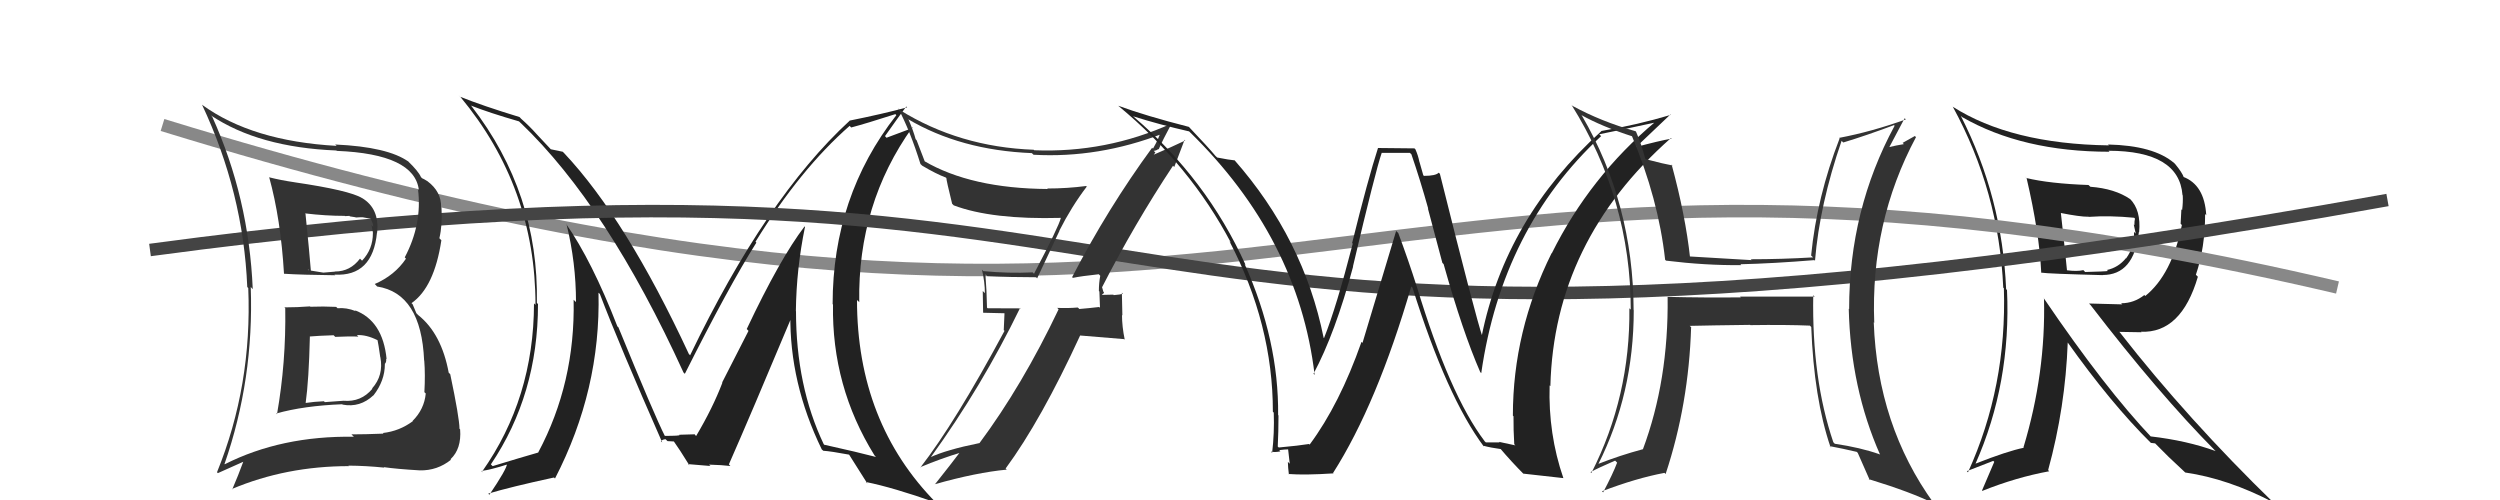
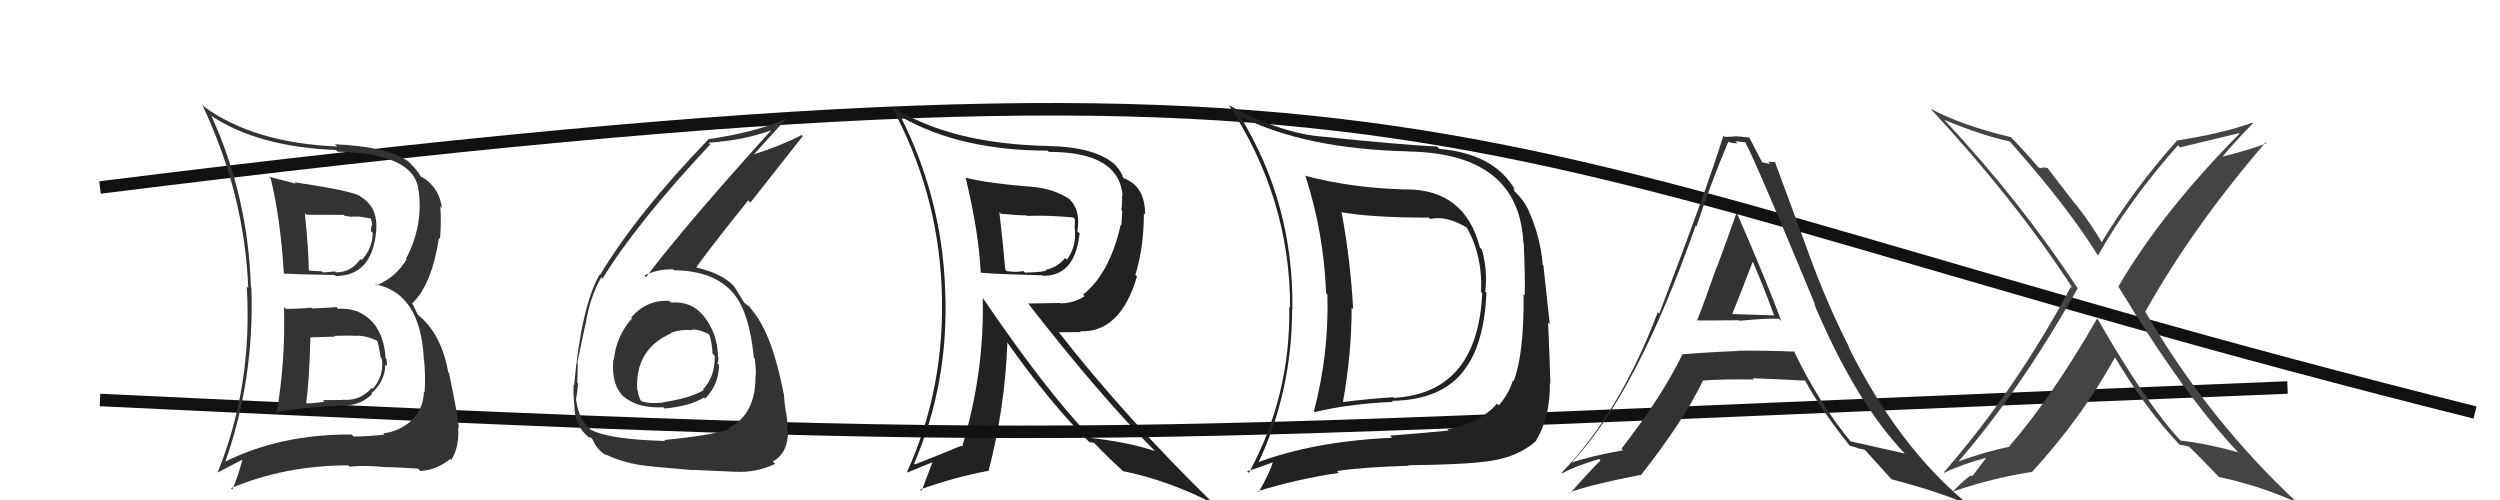
<svg xmlns="http://www.w3.org/2000/svg" width="200" height="40" viewBox="0,0,200,40">
-   <path fill="#222" d="M161.98 14.11L162.02 14.15L162.13 14.26Q163.15 18.63 163.30 21.83L163.25 21.78L163.28 21.81Q163.83 21.90 168.21 22.01L168.29 22.09L168.19 22.00Q170.73 22.02 171.11 18.56L171.17 18.62L171.13 18.58Q171.30 16.81 170.39 15.90L170.41 15.92L170.43 15.94Q169.20 15.09 167.22 14.94L167.23 14.94L167.08 14.80Q163.97 14.69 162.10 14.24ZM163.51 23.87L163.43 23.79L163.52 23.87Q163.67 29.85 161.88 35.78L161.77 35.68L161.91 35.82Q160.61 36.08 158.02 37.10L157.99 37.08L158.03 37.12Q160.90 30.66 160.56 23.20L160.52 23.16L160.49 23.13Q160.18 15.77 156.86 9.26L156.91 9.31L156.96 9.36Q161.79 12.14 168.76 12.14L168.61 11.98L168.68 12.06Q174.33 12.07 174.60 15.61L174.65 15.67L174.62 15.63Q174.65 16.19 174.57 16.80L174.51 16.75L174.45 17.90L174.55 18.00Q173.75 21.96 171.62 23.68L171.52 23.57L171.55 23.60Q170.72 24.26 169.69 24.26L169.78 24.35L167.12 24.28L167.24 24.40Q172.68 31.48 177.21 36.05L177.26 36.09L177.26 36.09Q174.97 35.25 172.04 34.91L172.21 35.08L172.20 35.07Q168.42 31.10 163.51 23.87ZM172.07 35.43L172.06 35.43L172.41 35.47L173.56 36.62L173.49 36.55Q174.18 37.20 174.83 37.81L174.76 37.75L174.82 37.80Q178.25 38.30 181.83 40.17L181.90 40.24L181.97 40.30Q175.02 33.55 169.61 26.62L169.55 26.55L171.32 26.58L171.28 26.54Q174.50 26.67 175.83 22.14L175.80 22.11L175.67 21.98Q176.41 19.83 176.41 17.12L176.44 17.15L176.50 17.22Q176.36 14.78 174.64 14.14L174.81 14.30L174.71 14.20Q174.58 13.81 174.01 13.12L174.12 13.23L173.94 13.05Q172.30 11.64 168.64 11.56L168.66 11.58L168.71 11.63Q160.88 11.52 156.19 8.52L156.16 8.49L156.23 8.55Q159.92 15.32 160.26 23.01L160.23 22.98L160.31 23.06Q160.56 30.93 157.44 37.78L157.45 37.80L157.35 37.69Q158.66 37.17 159.46 36.87L159.54 36.95L158.56 39.24L158.59 39.27Q161.28 38.19 163.94 37.70L163.84 37.60L163.85 37.61Q165.23 32.59 165.42 27.37L165.39 27.34L165.36 27.32Q168.90 32.30 172.06 35.42ZM170.83 17.52L170.74 17.43L170.80 17.49Q170.75 17.66 170.75 18.01L170.70 17.96L170.86 18.69L170.72 18.55Q170.78 19.71 170.09 20.67L170.04 20.62L170.08 20.65Q169.46 21.41 168.55 21.60L168.51 21.55L168.63 21.68Q168.41 21.72 166.81 21.76L166.84 21.79L166.67 21.61Q166.17 21.73 165.34 21.62L165.42 21.70L165.36 21.64Q165.21 20.08 164.87 17.04L164.90 17.07L164.87 17.04Q166.38 17.34 167.07 17.34L166.92 17.18L167.09 17.35Q168.79 17.23 170.73 17.42Z" />
-   <path d="M13 10 C104 38,106 4,187 23" stroke="#888" fill="none" />
-   <path fill="#222" d="M64.28 18.04L64.28 18.03L64.36 18.12Q62.40 20.69 59.74 26.32L59.88 26.47L57.77 30.60L57.79 30.62Q57.02 32.64 55.69 34.88L55.54 34.73L55.54 34.73Q56.01 34.74 54.34 34.78L54.37 34.82L54.36 34.80Q54.42 34.87 53.17 34.87L53.20 34.90L53.20 34.90Q52.40 33.34 49.47 26.18L49.41 26.13L49.39 26.11Q47.36 20.88 45.26 17.87L45.16 17.77L45.32 17.93Q46.08 21.01 46.08 24.17L45.91 24.00L45.89 23.98Q46.03 30.63 43.06 36.19L42.94 36.06L43.07 36.20Q41.77 36.57 39.41 37.29L39.33 37.21L39.27 37.15Q43.04 31.56 43.04 24.33L43.06 24.35L42.95 24.23Q43.11 15.45 37.71 8.48L37.62 8.40L37.66 8.44Q39.16 9.03 41.52 9.71L41.71 9.89L41.66 9.84Q48.59 16.47 54.68 29.80L54.78 29.90L54.79 29.90Q58.30 22.91 60.51 19.41L60.43 19.33L60.44 19.34Q64.01 13.54 67.97 10.07L68.05 10.15L68.09 10.20Q69.27 9.89 71.63 9.13L71.57 9.07L71.71 9.21Q66.61 15.72 66.61 24.33L66.53 24.25L66.64 24.36Q66.53 30.91 69.96 36.43L70.05 36.53L70.09 36.56Q68.69 36.19 65.95 35.58L66.05 35.68L65.90 35.54Q63.68 30.88 63.68 24.90L63.56 24.78L63.67 24.89Q63.71 21.50 64.40 18.15ZM65.81 36.02L65.80 36.00L65.86 36.06Q66.47 36.10 67.92 36.37L67.82 36.27L67.94 36.39Q68.45 37.21 69.40 38.70L69.30 38.59L69.27 38.56Q71.42 38.99 74.88 40.21L74.91 40.24L74.91 40.24Q68.56 33.81 68.56 23.99L68.58 24.02L68.74 24.17Q68.61 16.32 72.99 10.19L73.03 10.23L70.92 11.02L70.80 10.89Q71.85 9.40 72.50 8.52L72.49 8.51L72.57 8.59Q70.59 9.12 67.96 9.65L68.06 9.75L67.97 9.66Q61.27 15.82 55.21 28.42L55.23 28.44L55.11 28.32Q50.08 17.51 45.13 12.25L45.11 12.23L45.02 12.14Q44.63 12.06 44.06 11.94L44.10 11.98L42.92 10.72L42.93 10.73Q42.37 10.10 41.68 9.49L41.58 9.38L41.55 9.36Q38.60 8.46 36.81 7.74L36.68 7.61L36.83 7.75Q42.84 14.99 42.84 24.39L42.73 24.28L42.72 24.27Q42.71 31.87 38.56 37.74L38.67 37.85L38.51 37.68Q39.31 37.57 40.60 37.15L40.57 37.12L40.56 37.11Q40.56 37.49 39.15 39.58L39.02 39.45L39.06 39.49Q40.82 38.96 44.32 38.20L44.36 38.24L44.40 38.28Q48.07 31.18 47.88 23.41L47.84 23.38L47.99 23.52Q49.51 27.52 52.98 35.40L52.95 35.37L52.87 35.30Q53.02 35.14 53.25 35.14L53.40 35.29L53.96 35.32L53.81 35.17Q54.36 35.94 55.16 37.24L55.12 37.20L55.05 37.13Q56.84 37.28 56.84 37.28L56.73 37.18L56.73 37.17Q57.78 37.20 58.43 37.28L58.36 37.20L58.31 37.15Q60.02 33.27 63.37 25.27L63.38 25.29L63.23 25.14Q63.15 30.62 65.74 35.95Z" />
-   <path d="M12 20 C101 8,80 36,191 16" stroke="#444" fill="none" />
-   <path fill="#333" d="M22.79 24.63L22.71 24.55L22.82 24.66Q22.89 28.99 22.16 33.14L21.98 32.96L22.10 33.08Q24.30 32.46 27.38 32.34L27.35 32.31L27.41 32.37Q28.81 32.63 29.88 31.62L29.91 31.65L29.88 31.63Q30.79 30.46 30.79 29.13L30.77 29.11L30.78 29.12Q30.93 28.97 30.89 28.70L30.77 28.57L30.93 28.74Q30.63 25.66 28.39 24.82L28.41 24.84L28.46 24.89Q27.70 24.59 27.01 24.66L26.89 24.55L26.89 24.55Q25.86 24.50 24.83 24.54L24.89 24.60L24.80 24.51Q23.78 24.59 22.75 24.59ZM21.59 14.22L21.60 14.23L21.53 14.16Q22.46 17.52 22.72 21.90L22.65 21.83L22.72 21.90Q24.14 21.99 26.81 22.02L26.93 22.15L26.76 21.97Q29.82 22.14 30.16 18.60L30.09 18.53L30.17 18.61Q30.37 16.68 28.96 15.84L28.94 15.82L28.97 15.85Q27.97 15.23 23.55 14.58L23.56 14.59L23.56 14.58Q22.47 14.42 21.56 14.19ZM18.03 37.19L17.89 37.05L17.96 37.12Q20.32 30.35 20.06 22.96L20.18 23.09L20.22 23.13Q19.91 15.81 16.98 9.34L16.99 9.35L16.87 9.23Q20.69 11.79 26.91 12.04L26.91 12.04L26.94 12.07Q33.17 12.32 33.51 15.21L33.49 15.20L33.44 15.14Q33.79 17.93 32.38 20.59L32.53 20.75L32.48 20.69Q31.58 22.03 29.98 22.72L30.04 22.78L30.17 22.92Q33.70 23.47 33.93 28.84L34.06 28.97L33.94 28.85Q34.03 29.97 33.95 31.38L33.98 31.40L34.06 31.48Q33.94 32.74 33.01 33.67L32.94 33.60L33.03 33.69Q31.96 34.49 30.63 34.64L30.73 34.74L30.68 34.69Q29.18 34.75 28.11 34.75L28.28 34.91L28.31 34.94Q22.51 34.85 17.98 37.14ZM30.77 37.44L30.67 37.34L30.69 37.37Q31.72 37.52 33.59 37.63L33.47 37.52L33.58 37.63Q34.98 37.66 36.08 36.78L36.14 36.84L36.04 36.74Q36.93 35.91 36.81 34.35L36.71 34.25L36.76 34.30Q36.75 33.41 36.02 29.94L35.85 29.77L35.90 29.83Q35.32 26.69 33.46 25.21L33.31 25.06L33.01 24.34L32.92 24.25Q34.74 22.99 35.31 19.22L35.18 19.09L35.15 19.06Q35.40 18.01 35.32 16.60L35.29 16.57L35.29 16.57Q35.31 15.33 34.20 14.50L34.20 14.49L34.23 14.52Q33.89 14.30 33.77 14.26L33.73 14.22L33.68 14.17Q33.46 13.68 32.62 12.88L32.60 12.85L32.69 12.94Q31.04 11.75 26.81 11.56L26.88 11.62L26.93 11.67Q20.18 11.29 16.19 8.40L16.34 8.55L16.16 8.37Q19.47 15.41 19.78 22.95L19.78 22.96L19.86 23.04Q20.18 30.85 17.36 37.78L17.43 37.85L19.51 36.92L19.48 36.89Q19.07 38.01 18.58 39.15L18.54 39.11L18.55 39.12Q22.89 37.29 27.91 37.29L27.94 37.31L27.87 37.25Q29.29 37.26 30.74 37.41ZM28.58 26.84L28.54 26.80L28.54 26.81Q29.30 26.76 30.21 27.22L30.31 27.31L30.20 27.20Q30.27 27.50 30.42 28.57L30.39 28.54L30.43 28.58Q30.70 30.03 29.77 31.07L29.75 31.06L29.79 31.10Q28.89 32.18 27.48 32.06L27.48 32.06L25.99 32.17L25.91 32.10Q25.15 32.13 24.42 32.24L24.52 32.33L24.45 32.26Q24.71 30.40 24.79 26.93L24.76 26.90L24.77 26.92Q25.44 26.86 26.69 26.82L26.66 26.79L26.82 26.95Q28.06 26.89 28.67 26.93ZM27.62 17.31L27.60 17.29L27.95 17.27L27.99 17.31Q28.25 17.34 28.44 17.38L28.46 17.40L28.82 17.38L29.01 17.38L29.66 17.50L29.61 17.45Q29.86 17.85 29.86 18.15L29.72 18.01L29.84 18.66L29.83 18.65Q29.84 19.92 28.97 20.85L28.95 20.84L28.80 20.69Q28.02 21.72 26.81 21.72L26.76 21.67L26.81 21.73Q25.87 21.81 25.87 21.81L25.85 21.79L25.87 21.81Q24.34 21.58 24.69 21.58L24.75 21.64L24.88 21.77Q24.75 20.15 24.44 17.11L24.54 17.20L24.40 17.07Q26.05 17.27 27.58 17.27Z" />
-   <path fill="#333" d="M85.84 22.24L85.70 22.10L85.83 22.23Q86.49 22.09 87.90 21.94L88.05 22.09L88.02 22.06Q87.91 22.63 87.91 23.28L87.95 23.32L88.00 24.62L87.93 24.56Q87.18 24.65 86.34 24.72L86.31 24.68L86.22 24.60Q85.41 24.67 84.58 24.63L84.68 24.74L84.69 24.74Q81.78 30.85 78.35 35.46L78.27 35.37L78.34 35.45Q75.71 35.98 74.41 36.59L74.60 36.77L74.44 36.61Q78.56 30.91 81.61 24.63L81.65 24.67L79.01 24.66L78.96 24.61Q78.94 23.26 78.83 21.93L78.88 21.98L78.99 22.09Q80.84 22.18 82.89 22.18L82.97 22.27L84.76 18.46L84.75 18.45Q85.72 16.53 86.94 14.93L87.02 15.00L86.89 14.88Q85.38 15.08 83.78 15.08L83.88 15.18L83.82 15.12Q77.69 15.08 73.93 12.88L73.99 12.94L73.33 11.22L73.25 11.13Q73.07 10.46 72.69 9.58L72.65 9.54L72.62 9.52Q76.84 12.02 82.55 12.25L82.57 12.27L82.68 12.38Q87.89 12.67 93.02 10.69L92.97 10.64L92.85 10.52Q92.74 11.02 92.24 11.89L92.26 11.91L92.17 11.82Q88.63 16.65 85.77 22.17ZM93.84 13.26L93.94 13.36L94.77 11.18L94.82 11.24Q93.85 11.71 92.17 12.43L92.22 12.48L92.43 12.20L92.30 12.07Q92.54 12.04 92.66 11.92L92.55 11.81L92.69 11.96Q93.01 11.21 93.73 9.88L93.70 9.85L93.73 9.88Q88.49 12.25 82.74 12.02L82.62 11.90L82.70 11.98Q76.73 11.76 71.97 8.79L71.88 8.69L71.86 8.68Q72.81 10.46 73.64 13.13L73.67 13.15L73.77 13.25Q74.88 13.91 75.68 14.21L75.70 14.24L75.71 14.25Q75.71 14.43 76.17 16.30L76.17 16.30L76.30 16.43Q79.35 17.58 84.87 17.43L84.93 17.48L84.87 17.43Q84.70 18.13 82.72 21.90L82.57 21.74L82.62 21.79Q80.65 21.88 78.67 21.69L78.53 21.55L78.56 21.59Q78.79 22.57 78.79 23.45L78.62 23.28L78.65 25.02L80.36 25.06L80.30 26.41L80.36 26.47Q76.41 33.82 73.63 37.40L73.64 37.41L73.61 37.38Q75.27 36.68 76.91 36.19L76.83 36.10L76.84 36.12Q76.16 37.03 74.79 38.75L74.81 38.77L74.78 38.74Q78.10 37.80 80.54 37.57L80.48 37.51L80.45 37.48Q83.29 33.62 86.41 26.84L86.41 26.84L89.93 27.13L89.98 27.18Q89.76 26.12 89.76 25.20L89.79 25.24L89.75 23.41L89.83 23.49Q89.65 23.57 89.10 23.61L89.02 23.53L89.06 23.57Q88.49 23.59 88.22 23.59L88.24 23.61L88.14 23.52Q88.28 23.54 88.32 23.39L88.27 23.34L88.16 22.96L88.17 22.97Q90.76 17.91 93.84 13.26Z" />
-   <path fill="#222" d="M118.91 35.43L118.77 35.30L118.76 35.28Q115.97 31.59 113.35 22.94L113.30 22.89L113.35 22.95Q112.66 20.78 111.86 18.64L111.69 18.48L109.00 27.43L108.92 27.35Q107.17 32.34 104.77 35.57L104.78 35.58L104.72 35.52Q103.93 35.65 102.30 35.80L102.23 35.73L102.22 35.73Q102.28 34.49 102.28 33.24L102.26 33.21L102.25 33.21Q102.31 27.25 99.57 21.12L99.66 21.21L99.65 21.20Q96.53 14.31 90.67 9.32L90.66 9.32L90.64 9.30Q92.76 9.97 95.12 10.51L95.07 10.46L95.16 10.54Q103.87 19.03 105.17 29.99L104.98 29.80L105.08 29.90Q106.81 26.68 108.25 21.32L108.22 21.28L108.24 21.30Q110.05 13.63 110.54 12.22L110.55 12.23L112.79 12.23L112.91 12.34Q113.61 14.37 114.26 16.70L114.23 16.67L115.39 21.03L115.49 21.13Q117.01 26.54 118.42 29.77L118.49 29.84L118.50 29.85Q120.17 18.24 128.09 10.89L127.95 10.75L127.95 10.74Q129.50 10.43 132.47 9.79L132.56 9.88L132.43 9.74Q127.19 14.14 124.14 20.27L124.15 20.27L124.13 20.25Q121.03 26.48 121.03 33.25L121.13 33.36L121.08 33.30Q121.07 34.40 121.14 35.54L121.23 35.63L119.93 35.35L119.96 35.39Q119.43 35.39 118.86 35.39ZM125.07 38.25L125.03 38.21L125.07 38.25Q123.85 34.71 123.97 30.83L123.94 30.80L124.03 30.89Q124.32 19.30 133.68 11.04L133.66 11.02L133.73 11.09Q132.73 11.26 130.78 11.79L130.68 11.69L130.82 11.83Q131.73 10.95 133.63 9.16L133.64 9.16L133.66 9.19Q131.03 9.98 128.10 10.48L128.10 10.48L128.11 10.49Q120.44 17.43 118.53 26.91L118.71 27.09L118.61 26.99Q118.05 25.36 115.19 13.90L115.10 13.82L115.10 13.81Q114.87 14.07 113.91 14.07L113.86 14.01L113.56 12.96L113.55 12.94Q113.45 12.43 113.23 11.94L113.16 11.87L110.24 11.84L110.24 11.84Q109.44 14.32 108.17 19.44L108.16 19.44L108.22 19.49Q106.91 24.58 105.92 27.05L105.85 26.98L105.89 27.02Q104.30 19.11 98.74 12.79L98.72 12.77L98.78 12.83Q98.32 12.79 97.37 12.60L97.29 12.52L97.26 12.50Q96.68 11.80 95.12 10.16L95.11 10.15L95.11 10.15Q91.63 9.26 89.46 8.46L89.44 8.44L89.47 8.47Q95.21 13.22 98.48 19.43L98.35 19.29L98.35 19.29Q101.83 25.94 101.83 32.94L101.91 33.02L101.90 33.01Q101.96 34.63 101.77 36.23L101.69 36.15L101.68 36.13Q101.97 36.20 102.43 36.11L102.37 36.04L102.33 36.01Q102.82 35.95 103.05 35.95L103.05 35.95L103.18 37.10L103.03 36.95Q103.04 37.42 103.11 37.95L103.23 38.07L103.08 37.92Q104.40 38.02 106.68 37.87L106.62 37.80L106.65 37.83Q110.16 32.32 112.90 22.92L112.89 22.91L113.00 23.01Q115.75 31.78 118.72 35.74L118.76 35.78L118.63 35.65Q119.26 35.82 120.09 35.93L120.07 35.91L119.95 35.80Q120.91 36.94 121.98 38.01L121.93 37.96L121.86 37.89Q122.68 37.99 125.08 38.25Z" />
-   <path fill="#333" d="M145.09 23.65L145.18 23.73L139.21 23.73L139.26 23.79Q136.33 23.82 133.39 23.75L133.38 23.73L133.41 23.77Q133.49 30.43 131.43 35.95L131.34 35.85L131.42 35.94Q129.59 36.43 127.84 37.12L127.79 37.07L127.86 37.14Q130.70 31.49 130.70 24.82L130.73 24.85L130.69 24.82Q130.66 16.29 126.55 9.25L126.62 9.32L126.50 9.20Q128.14 10.12 130.62 10.92L130.55 10.85L130.54 10.85Q132.67 15.91 133.21 20.78L133.28 20.85L133.27 20.85Q136.45 21.24 139.30 21.21L139.22 21.13L139.24 21.14Q141.84 21.08 145.15 20.81L145.28 20.94L145.20 20.86Q145.57 16.36 147.33 11.26L147.35 11.29L147.46 11.40Q149.28 10.85 151.52 10.01L151.62 10.11L151.57 10.06Q147.93 16.78 147.93 24.73L147.92 24.72L147.90 24.70Q148.05 31.05 150.41 36.38L150.34 36.32L150.36 36.34Q148.83 35.80 146.78 35.50L146.70 35.41L146.67 35.39Q144.94 30.31 145.06 23.61ZM146.52 35.85L146.49 35.81L146.37 35.69Q147.44 35.89 148.54 36.15L148.52 36.13L148.62 36.23Q148.93 36.92 149.58 38.41L149.52 38.36L149.50 38.33Q152.96 39.39 154.75 40.30L154.79 40.35L154.70 40.26Q150.20 34.04 149.90 25.78L149.95 25.84L149.94 25.83Q149.63 17.79 153.28 10.97L153.19 10.88L152.21 11.43L152.31 11.53Q151.69 11.63 151.08 11.78L151.11 11.81L151.12 11.82Q151.54 11.02 152.37 9.46L152.44 9.52L152.47 9.55Q149.76 10.53 147.13 11.03L147.02 10.92L147.17 11.07Q145.35 15.76 144.89 20.44L144.94 20.49L145.05 20.59Q142.49 20.74 140.06 20.74L140.07 20.75L140.13 20.81Q137.58 20.67 135.07 20.51L135.14 20.59L135.21 20.65Q134.84 17.24 133.73 13.16L133.79 13.22L133.81 13.24Q133.13 13.12 131.68 12.74L131.70 12.77L131.61 12.68Q131.33 11.56 130.88 10.53L130.92 10.58L130.85 10.50Q128.09 9.72 125.80 8.47L125.84 8.51L125.72 8.39Q130.46 15.98 130.46 24.77L130.29 24.60L130.35 24.66Q130.43 31.71 127.31 37.84L127.33 37.86L127.24 37.77Q127.88 37.42 129.21 36.85L129.37 37.01L129.37 37.01Q129.05 37.87 128.25 39.39L128.23 39.37L128.16 39.30Q130.91 38.25 133.16 37.83L133.19 37.86L133.25 37.92Q135.10 32.34 135.29 26.17L135.35 26.24L135.18 26.07Q136.81 26.03 140.01 25.99L140.01 25.99L140.03 26.01Q142.89 25.97 144.79 26.05L144.74 26.00L144.90 26.16Q145.11 31.85 146.44 35.77Z" />
+   <path d="M8 15 C120 1,114 12,198 33" stroke="#111" fill="none" />
+   <path fill="#222" d="M77.18 14.16L77.27 14.26L77.26 14.25Q78.31 18.64 78.46 21.84L78.53 21.91L78.41 21.80Q78.98 21.91 83.36 22.02L83.43 22.09L83.40 22.06Q85.99 22.14 86.37 18.67L86.22 18.53L86.19 18.50Q86.48 16.84 85.56 15.93L85.57 15.94L85.57 15.94Q84.32 15.07 82.34 14.92L82.30 14.87L82.36 14.93Q79.09 14.67 77.22 14.21ZM78.55 23.77L78.65 23.86L78.62 23.83Q78.76 29.80 76.97 35.74L77.06 35.83L76.90 35.66Q75.80 36.12 73.21 37.15L73.17 37.12L73.13 37.08Q75.95 30.57 75.61 23.11L75.62 23.11L75.61 23.11Q75.34 15.80 72.03 9.29L71.95 9.21L72.11 9.36Q76.85 12.05 83.81 12.05L83.83 12.07L83.91 12.15Q89.55 12.15 89.81 15.69L89.84 15.71L89.76 15.63Q89.79 16.20 89.71 16.80L89.78 16.87L89.71 18.02L89.66 17.97Q88.79 21.85 86.65 23.57L86.70 23.62L86.78 23.69Q85.87 24.27 84.85 24.27L84.81 24.24L82.27 24.28L82.24 24.26Q87.90 31.56 92.43 36.12L92.34 36.03L92.39 36.08Q90.25 35.38 87.32 35.04L87.29 35.01L87.19 34.92Q83.55 31.09 78.64 23.86ZM87.14 35.36L87.14 35.36L87.52 35.43L88.64 36.56L88.73 36.65Q89.36 37.24 90.01 37.85L89.84 37.68L89.85 37.69Q93.55 38.45 97.13 40.32L97.02 40.21L97.10 40.30Q90.06 33.44 84.65 26.51L84.72 26.58L86.46 26.57L86.39 26.50Q89.62 26.65 90.96 22.12L90.87 22.03L90.83 21.99Q91.51 19.78 91.51 17.08L91.67 17.23L91.61 17.17Q91.62 14.91 89.91 14.26L89.92 14.27L89.81 14.16Q89.81 13.89 89.24 13.21L89.24 13.21L89.16 13.13Q87.56 11.76 83.90 11.68L83.92 11.70L83.91 11.68Q76.02 11.52 71.34 8.52L71.29 8.47L71.31 8.49Q74.99 15.25 75.33 22.94L75.32 22.93L75.33 22.94Q75.68 30.91 72.56 37.76L72.52 37.72L72.60 37.80Q73.88 37.26 74.68 36.95L74.63 36.89L73.73 39.27L73.62 39.16Q76.39 38.16 79.06 37.67L79.04 37.65L79.08 37.69Q80.40 32.62 80.59 27.41L80.48 27.29L80.56 27.37Q84.07 32.33 87.23 35.45ZM85.86 17.40L85.86 17.40L85.99 17.53Q85.98 17.75 85.98 18.10L85.96 18.07L86.01 18.70L86.00 18.69Q86.04 19.83 85.35 20.78L85.32 20.75L85.21 20.64Q84.59 21.39 83.68 21.58L83.76 21.66L83.71 21.61Q83.60 21.77 82.00 21.81L81.84 21.65L81.87 21.68Q81.39 21.80 80.55 21.69L80.47 21.61L80.42 21.56Q80.30 20.03 79.95 16.98L79.96 16.99L80.08 17.10Q81.42 17.23 82.11 17.23L82.08 17.20L82.15 17.27Q83.92 17.21 85.86 17.40Z" />
+   <path d="M8 32 C92 36,83 35,183 31" stroke="#111" fill="none" />
+   <path fill="#333" d="M22.89 24.73L22.71 24.55L22.72 24.56Q22.84 28.95 22.12 33.10L22.17 33.15L22.00 32.98Q24.39 32.55 27.48 32.44L27.44 32.40L27.44 32.40Q28.71 32.53 29.78 31.52L29.90 31.64L29.71 31.46Q30.82 30.49 30.82 29.16L30.81 29.15L30.95 29.29Q30.96 28.99 30.92 28.72L30.88 28.69L30.85 28.66Q30.65 25.67 28.40 24.84L28.53 24.97L28.44 24.87Q27.74 24.64 27.06 24.71L26.99 24.65L26.92 24.57Q26.00 24.64 24.97 24.68L24.88 24.59L24.90 24.61Q23.90 24.71 22.87 24.71ZM21.55 14.18L21.56 14.19L21.66 14.29Q22.44 17.51 22.71 21.89L22.76 21.94L22.71 21.89Q24.12 21.96 26.78 22.00L26.83 22.05L26.86 22.08Q29.75 22.07 30.09 18.53L30.12 18.56L30.09 18.53Q30.28 16.59 28.87 15.75L28.81 15.69L28.80 15.68Q27.97 15.23 23.55 14.58L23.54 14.56L23.66 14.69Q22.43 14.37 21.52 14.14ZM17.89 37.06L17.99 37.15L17.96 37.12Q20.37 30.40 20.11 23.01L20.13 23.04L20.07 22.97Q19.86 15.76 16.92 9.29L16.86 9.22L16.91 9.27Q20.64 11.75 26.87 12.00L26.86 11.99L27.00 12.13Q33.13 12.28 33.47 15.17L33.43 15.13L33.48 15.18Q33.89 18.03 32.48 20.70L32.48 20.69L32.53 20.74Q31.70 22.16 30.10 22.84L29.98 22.72L30.00 22.74Q33.68 23.45 33.91 28.82L33.87 28.78L33.93 28.84Q34.05 29.99 33.97 31.40L33.98 31.41L33.91 31.34Q33.88 32.68 32.95 33.61L32.90 33.56L32.95 33.61Q31.99 34.51 30.66 34.67L30.72 34.73L30.76 34.77Q29.35 34.92 28.28 34.92L28.15 34.78L28.13 34.76Q22.38 34.72 17.85 37.01ZM30.75 37.42L30.76 37.44L30.68 37.36Q31.57 37.37 33.44 37.49L33.56 37.61L33.64 37.68Q34.92 37.60 36.02 36.72L35.99 36.69L36.10 36.80Q36.76 35.75 36.65 34.19L36.82 34.36L36.71 34.25Q36.65 33.31 35.92 29.85L35.94 29.86L35.86 29.78Q35.30 26.67 33.44 25.19L33.42 25.17L33.04 24.38L32.96 24.29Q34.54 22.79 35.12 19.03L35.31 19.22L35.20 19.11Q35.31 17.92 35.23 16.52L35.39 16.67L35.35 16.64Q35.18 15.21 34.08 14.37L34.22 14.52L34.08 14.37Q33.73 14.14 33.62 14.10L33.67 14.15L33.69 14.17Q33.41 13.62 32.57 12.82L32.56 12.82L32.64 12.90Q31.02 11.73 26.79 11.54L26.91 11.65L26.97 11.72Q20.34 11.44 16.34 8.55L16.27 8.47L16.18 8.39Q19.56 15.50 19.86 23.04L19.84 23.02L19.74 22.91Q20.22 30.89 17.40 37.82L17.40 37.81L19.37 36.78L19.38 36.80Q19.08 38.01 18.59 39.16L18.51 39.08L18.48 39.05Q22.83 37.23 27.85 37.23L27.78 37.15L27.95 37.33Q29.24 37.21 30.69 37.36ZM28.53 26.80L28.64 26.90L28.58 26.85Q29.41 26.87 30.32 27.33L30.22 27.23L30.13 27.13Q30.29 27.53 30.45 28.59L30.50 28.65L30.55 28.70Q30.74 30.07 29.81 31.12L29.80 31.11L29.73 31.04Q28.81 32.10 27.40 31.98L27.42 32.00L25.83 32.01L25.96 32.14Q25.24 32.22 24.52 32.33L24.36 32.17L24.49 32.31Q24.75 30.44 24.83 26.97L24.74 26.89L24.84 26.99Q25.54 26.96 26.80 26.93L26.69 26.82L26.74 26.87Q28.00 26.83 28.61 26.87ZM27.60 17.30L27.56 17.26L28.02 17.33L28.04 17.35Q28.21 17.30 28.40 17.34L28.39 17.33L28.77 17.33L29.00 17.37L29.64 17.47L29.67 17.50Q29.77 17.75 29.77 18.06L29.72 18.01L29.67 18.49L29.82 18.64Q29.80 19.88 28.93 20.81L28.98 20.87L28.84 20.72Q28.10 21.79 26.88 21.79L26.83 21.74L26.80 21.71Q25.86 21.80 25.86 21.80L25.74 21.68L25.77 21.71Q24.41 21.64 24.75 21.64L24.86 21.75L24.70 21.59Q24.70 20.11 24.39 17.06L24.36 17.02L24.52 17.18Q25.97 17.19 27.50 17.19Z" />
+   <path fill="#333" d="M135.75 25.67L135.74 25.65L135.70 25.62Q135.74 25.66 139.13 25.62L139.05 25.54L139.17 25.66Q141.26 25.46 142.32 25.50L142.48 25.66L142.51 25.69Q141.45 22.80 139.01 17.17L138.92 17.08L138.91 17.06Q138.40 18.53 137.35 21.38L137.29 21.32L137.33 21.37Q136.32 24.26 135.75 25.67ZM143.58 28.13L143.53 28.07L143.58 28.13Q141.23 28.03 139.02 28.06L139.16 28.20L139.04 28.08Q136.83 28.16 134.55 28.35L134.55 28.35L134.58 28.38Q132.96 31.71 129.72 35.89L129.75 35.92L129.85 36.02Q127.14 36.51 125.77 37.00L125.89 37.12L125.75 36.99Q130.96 31.42 135.65 18.06L135.66 18.07L135.71 18.13Q136.88 14.61 138.25 11.37L138.25 11.37L138.21 11.34Q138.65 11.47 138.99 11.47L138.82 11.30L139.62 11.38L139.61 11.37Q140.40 12.77 145.23 24.42L145.15 24.33L145.13 24.31Q148.45 32.20 152.45 36.35L152.44 36.34L152.38 36.28Q151.90 36.18 148.01 35.30L148.01 35.30L148.13 35.42Q145.47 32.19 143.49 28.04ZM147.99 35.69L147.93 35.64L148.62 35.84L148.67 35.88Q148.91 35.89 149.21 36.00L149.19 35.98L149.22 36.02Q149.49 36.32 151.32 38.34L151.38 38.40L151.32 38.34Q155.04 39.32 157.44 40.35L157.38 40.29L157.33 40.25Q151.87 35.73 147.87 27.73L147.86 27.73L147.95 27.81Q146.20 24.39 144.75 20.43L144.76 20.44L141.97 12.89L142.07 12.99Q141.68 12.94 141.45 12.94L141.64 13.13L140.96 12.98L140.98 13.00Q140.68 12.40 139.96 11.03L139.82 10.89L139.94 11.01Q139.33 10.93 138.87 10.90L138.90 10.93L138.88 10.90Q138.50 10.95 137.97 10.95L138.06 11.03L137.87 10.85Q136.62 14.93 132.74 25.09L132.66 25.01L132.62 24.98Q129.58 33.01 124.94 37.81L124.89 37.76L124.99 37.86Q125.91 37.33 127.93 36.72L128.01 36.80L128.04 36.84Q127.21 37.64 125.64 39.43L125.53 39.32L125.60 39.38Q127.33 38.75 131.25 37.99L131.18 37.93L131.27 38.01Q134.69 33.67 136.25 30.43L136.35 30.53L136.27 30.44Q138.01 30.32 140.33 30.36L140.29 30.32L140.23 30.26Q143.04 30.37 144.41 30.45L144.33 30.36L144.40 30.43Q145.71 32.84 148.07 35.77ZM140.20 20.94L140.25 20.99L140.25 20.99Q141.16 23.11 141.92 25.21L141.94 25.23L138.51 25.12L138.56 25.16Q139.15 23.74 140.21 20.96Z" />
+   <path fill="#444" d="M167.82 25.52L167.81 25.52L167.77 25.48Q164.19 31.72 160.76 35.68L160.73 35.64L160.81 35.73Q158.90 36.10 156.47 36.98L156.41 36.92L156.55 37.06Q161.46 31.47 166.22 23.06L166.16 22.99L166.18 23.01Q161.62 16.10 155.65 9.70L155.66 9.71L155.53 9.58Q158.48 10.82 160.76 11.31L160.83 11.38L160.86 11.41Q165.45 16.57 167.89 20.53L167.86 20.50L167.82 20.47Q170.32 16.04 174.24 11.62L174.39 11.77L174.41 11.79Q175.94 11.41 179.14 10.65L179.16 10.68L179.17 10.68Q172.94 16.98 169.47 22.92L169.55 22.99L169.46 22.91Q174.81 31.75 179.18 36.32L179.13 36.27L179.04 36.18Q176.55 35.48 174.46 35.25L174.34 35.13L174.42 35.22Q171.73 32.34 167.81 25.52ZM174.29 35.50L174.35 35.56L174.36 35.58Q174.67 35.61 175.13 35.73L175.19 35.79L175.20 35.80Q175.84 36.41 177.37 38.01L177.45 38.09L177.52 38.16Q180.75 38.84 183.80 40.21L183.88 40.29L183.91 40.33Q176.70 33.65 171.60 24.90L171.66 24.95L171.63 24.93Q175.35 18.25 181.25 11.39L181.27 11.42L181.32 11.47Q179.80 12.04 177.63 12.57L177.54 12.48L177.71 12.65Q178.49 11.65 180.24 9.86L180.30 9.91L180.20 9.81Q177.79 10.68 174.10 11.25L174.20 11.36L174.13 11.28Q170.71 15.10 168.12 19.40L168.07 19.34L168.20 19.48Q167.23 17.82 166.05 16.33L165.98 16.27L163.80 13.44L163.36 13.38L163.43 13.45Q163.29 13.47 163.07 13.39L162.99 13.31L163.04 13.36Q162.43 12.60 160.94 11.04L160.86 10.95L160.88 10.97Q157.04 10.07 154.45 8.70L154.35 8.60L154.40 8.65Q161.26 16.04 165.83 23.08L165.84 23.09L165.68 22.93Q161.26 31.19 155.51 37.78L155.59 37.85L155.55 37.82Q156.88 37.16 159.01 36.59L158.96 36.54L157.78 38.10L157.73 38.06Q157.61 37.93 156.28 39.26L156.25 39.24L156.31 39.30Q159.34 38.26 162.50 37.76L162.51 37.77L162.53 37.79Q166.61 33.34 169.20 28.58L169.20 28.58L169.19 28.57Q171.64 32.70 174.34 35.55Z" />
+   <path fill="#333" d="M53.52 24.05L53.49 24.02L53.54 24.07Q51.73 23.97 50.49 25.40L50.54 25.44L50.56 25.47Q49.30 26.88 49.11 28.78L49.15 28.82L49.07 28.74Q48.87 30.82 49.95 31.79L49.89 31.72L49.85 31.68Q50.97 32.69 53.06 32.58L53.12 32.63L53.17 32.68Q55.22 32.49 56.32 31.80L56.42 31.90L56.41 31.89Q57.52 30.75 57.52 29.19L57.47 29.14L57.40 29.07Q57.52 28.81 57.44 28.43L57.32 28.30L57.44 28.43Q57.37 26.60 56.27 25.25L56.38 25.36L56.27 25.26Q55.34 24.08 53.67 24.20ZM53.15 35.21L53.11 35.17L53.21 35.28Q48.71 35.15 47.30 34.39L47.40 34.49L47.37 34.46Q46.27 33.62 46.08 31.91L46.22 32.06L46.08 31.91Q46.20 31.39 46.24 30.67L46.15 30.58L46.18 30.61Q46.22 29.54 46.22 29.08L46.21 29.08L46.18 29.05Q46.75 26.30 46.91 25.62L46.94 25.65L46.90 25.61Q47.28 23.59 48.11 22.18L48.24 22.31L48.21 22.28Q50.88 17.90 56.82 11.55L56.81 11.54L56.69 11.42Q59.47 11.23 61.68 10.43L61.59 10.35L61.68 10.44Q54.88 17.95 51.68 22.17L51.54 22.03L51.55 22.04Q52.53 21.54 53.83 21.54L53.98 21.69L53.91 21.62Q57.25 21.65 58.77 23.59L58.69 23.51L58.77 23.59Q59.96 25.09 60.31 28.63L60.31 28.63L60.39 28.71Q60.47 29.44 60.47 30.05L60.49 30.07L60.44 30.01Q60.48 33.18 58.27 34.24L58.31 34.28L58.36 34.33Q57.02 34.82 53.13 35.20ZM55.36 37.54L55.49 37.67L55.41 37.59Q56.81 37.66 58.79 37.74L58.71 37.65L58.80 37.74Q60.45 37.84 62.02 37.11L62.00 37.10L61.83 36.92Q63.05 36.24 63.05 34.45L63.07 34.48L62.95 34.36Q63.06 33.96 62.88 32.97L62.91 33.00L62.87 32.97Q62.72 32.00 62.72 31.54L62.60 31.41L62.70 31.52Q61.79 26.76 60.20 24.86L60.17 24.84L60.28 24.94Q60.04 24.67 59.89 24.44L60.04 24.59L59.77 24.40L59.54 24.21L59.50 24.17Q59.32 23.83 58.71 22.88L58.58 22.75L58.70 22.87Q57.73 21.87 55.75 21.41L55.81 21.46L55.71 21.37Q56.89 19.72 59.86 16.03L60.03 16.21L64.23 10.88L64.14 10.80Q62.54 11.64 60.15 12.40L60.26 12.51L60.21 12.46Q61.12 11.47 62.91 9.49L62.83 9.41L62.91 9.49Q60.52 10.57 56.64 11.14L56.58 11.08L56.66 11.16Q50.96 17.07 47.99 22.02L48.02 22.05L47.95 21.98Q46.50 24.57 45.93 30.81L45.89 30.77L45.89 30.77Q45.85 31.38 45.93 32.33L45.80 32.20L45.95 32.35Q45.93 34.01 47.03 34.92L47.13 35.02L47.10 34.99Q47.34 35.00 47.30 35.04L47.46 35.20L47.40 35.14Q47.77 36.04 48.57 36.46L48.56 36.45L48.47 36.36Q49.98 37.10 51.92 37.29L51.93 37.31L51.90 37.28Q51.93 37.31 55.43 37.61ZM55.30 26.48L55.29 26.47L55.23 26.41Q55.76 26.25 56.71 26.74L56.82 26.85L56.75 26.78Q57.00 27.64 57.00 28.29L57.10 28.39L57.18 28.47Q57.20 30.16 56.24 31.15L56.23 31.14L56.30 31.21Q55.17 31.87 53.08 32.17L53.12 32.22L53.11 32.20Q51.79 32.33 51.26 32.06L51.20 32.01L51.28 32.09Q51.02 31.56 51.02 31.26L51.04 31.27L50.98 31.22Q50.77 27.96 53.70 26.66L53.74 26.70L53.67 26.63Q54.47 26.33 55.23 26.41Z" />
+   <path fill="#222" d="M112.36 15.03L112.37 15.04L112.49 15.16Q108.07 15.04 104.38 14.05L104.37 14.04L104.45 14.12Q105.90 18.62 106.09 23.45L106.13 23.49L106.19 23.55Q106.33 28.30 105.11 32.91L105.11 32.90L105.17 32.97Q107.93 32.30 111.43 32.15L111.36 32.08L111.35 32.07Q115.39 32.00 117.18 29.56L117.05 29.42L117.17 29.55Q118.73 27.53 118.92 23.41L118.76 23.26L118.82 23.31Q119.02 21.69 118.56 19.97L118.56 19.97L118.39 19.80Q117.20 15.15 112.48 15.15ZM100.47 37.06L100.48 37.07L100.59 37.18Q103.37 31.39 103.37 24.69L103.53 24.85L103.39 24.72Q103.50 16.30 99.20 9.29L99.09 9.18L99.22 9.31Q104.41 11.92 112.67 12.11L112.64 12.08L112.69 12.12Q121.53 12.28 121.87 19.44L121.78 19.35L121.90 19.47Q122.02 22.18 121.98 23.63L121.88 23.52L121.89 23.53Q121.93 28.33 121.09 30.50L121.08 30.49L121.03 30.44Q120.66 31.59 119.90 32.43L119.84 32.37L119.76 32.29Q118.42 33.84 115.79 34.34L115.85 34.39L115.90 34.44Q114.21 34.62 111.20 34.85L111.32 34.97L111.37 35.02Q105.07 35.30 100.46 37.05ZM118.55 37.10L118.51 37.06L118.43 36.97Q121.28 36.74 122.91 35.25L122.81 35.15L122.89 35.23Q124.02 33.39 123.99 30.65L124.09 30.75L124.03 30.70Q124.00 29.30 123.85 25.80L123.98 25.92L123.47 21.23L123.42 21.18Q123.22 18.88 122.26 16.79L122.40 16.92L122.28 16.80Q121.88 15.99 121.20 15.34L121.18 15.32L121.04 15.03L121.21 15.20Q119.56 12.29 115.14 11.91L114.98 11.75L114.95 11.72Q112.29 11.61 105.28 10.88L105.34 10.94L105.29 10.89Q102.04 10.46 98.35 8.44L98.31 8.40L98.28 8.37Q103.21 15.85 103.21 24.61L103.16 24.56L103.14 24.54Q103.26 31.66 99.91 37.83L99.82 37.74L99.77 37.69Q100.51 37.48 101.84 36.98L101.87 37.02L101.83 36.97Q101.56 37.88 100.69 39.37L100.63 39.31L100.61 39.30Q103.75 38.33 107.10 37.83L106.98 37.71L106.96 37.68Q109.04 37.37 112.70 37.26L112.80 37.36L112.66 37.22Q116.61 37.17 118.44 36.98ZM118.42 23.29L118.46 23.33L118.58 23.45Q118.20 31.45 111.50 31.83L111.37 31.70L111.45 31.78Q109.51 31.90 107.45 32.16L107.44 32.15L107.44 32.15Q108.13 28.28 108.13 24.62L108.09 24.58L108.25 24.74Q108.05 20.85 107.33 17.00L107.42 17.09L107.29 16.97Q109.64 17.41 114.32 17.41L114.30 17.39L114.43 17.52Q115.65 17.22 117.29 18.17L117.29 18.17L117.36 18.24Q118.63 20.50 118.48 23.36Z" />
</svg>
